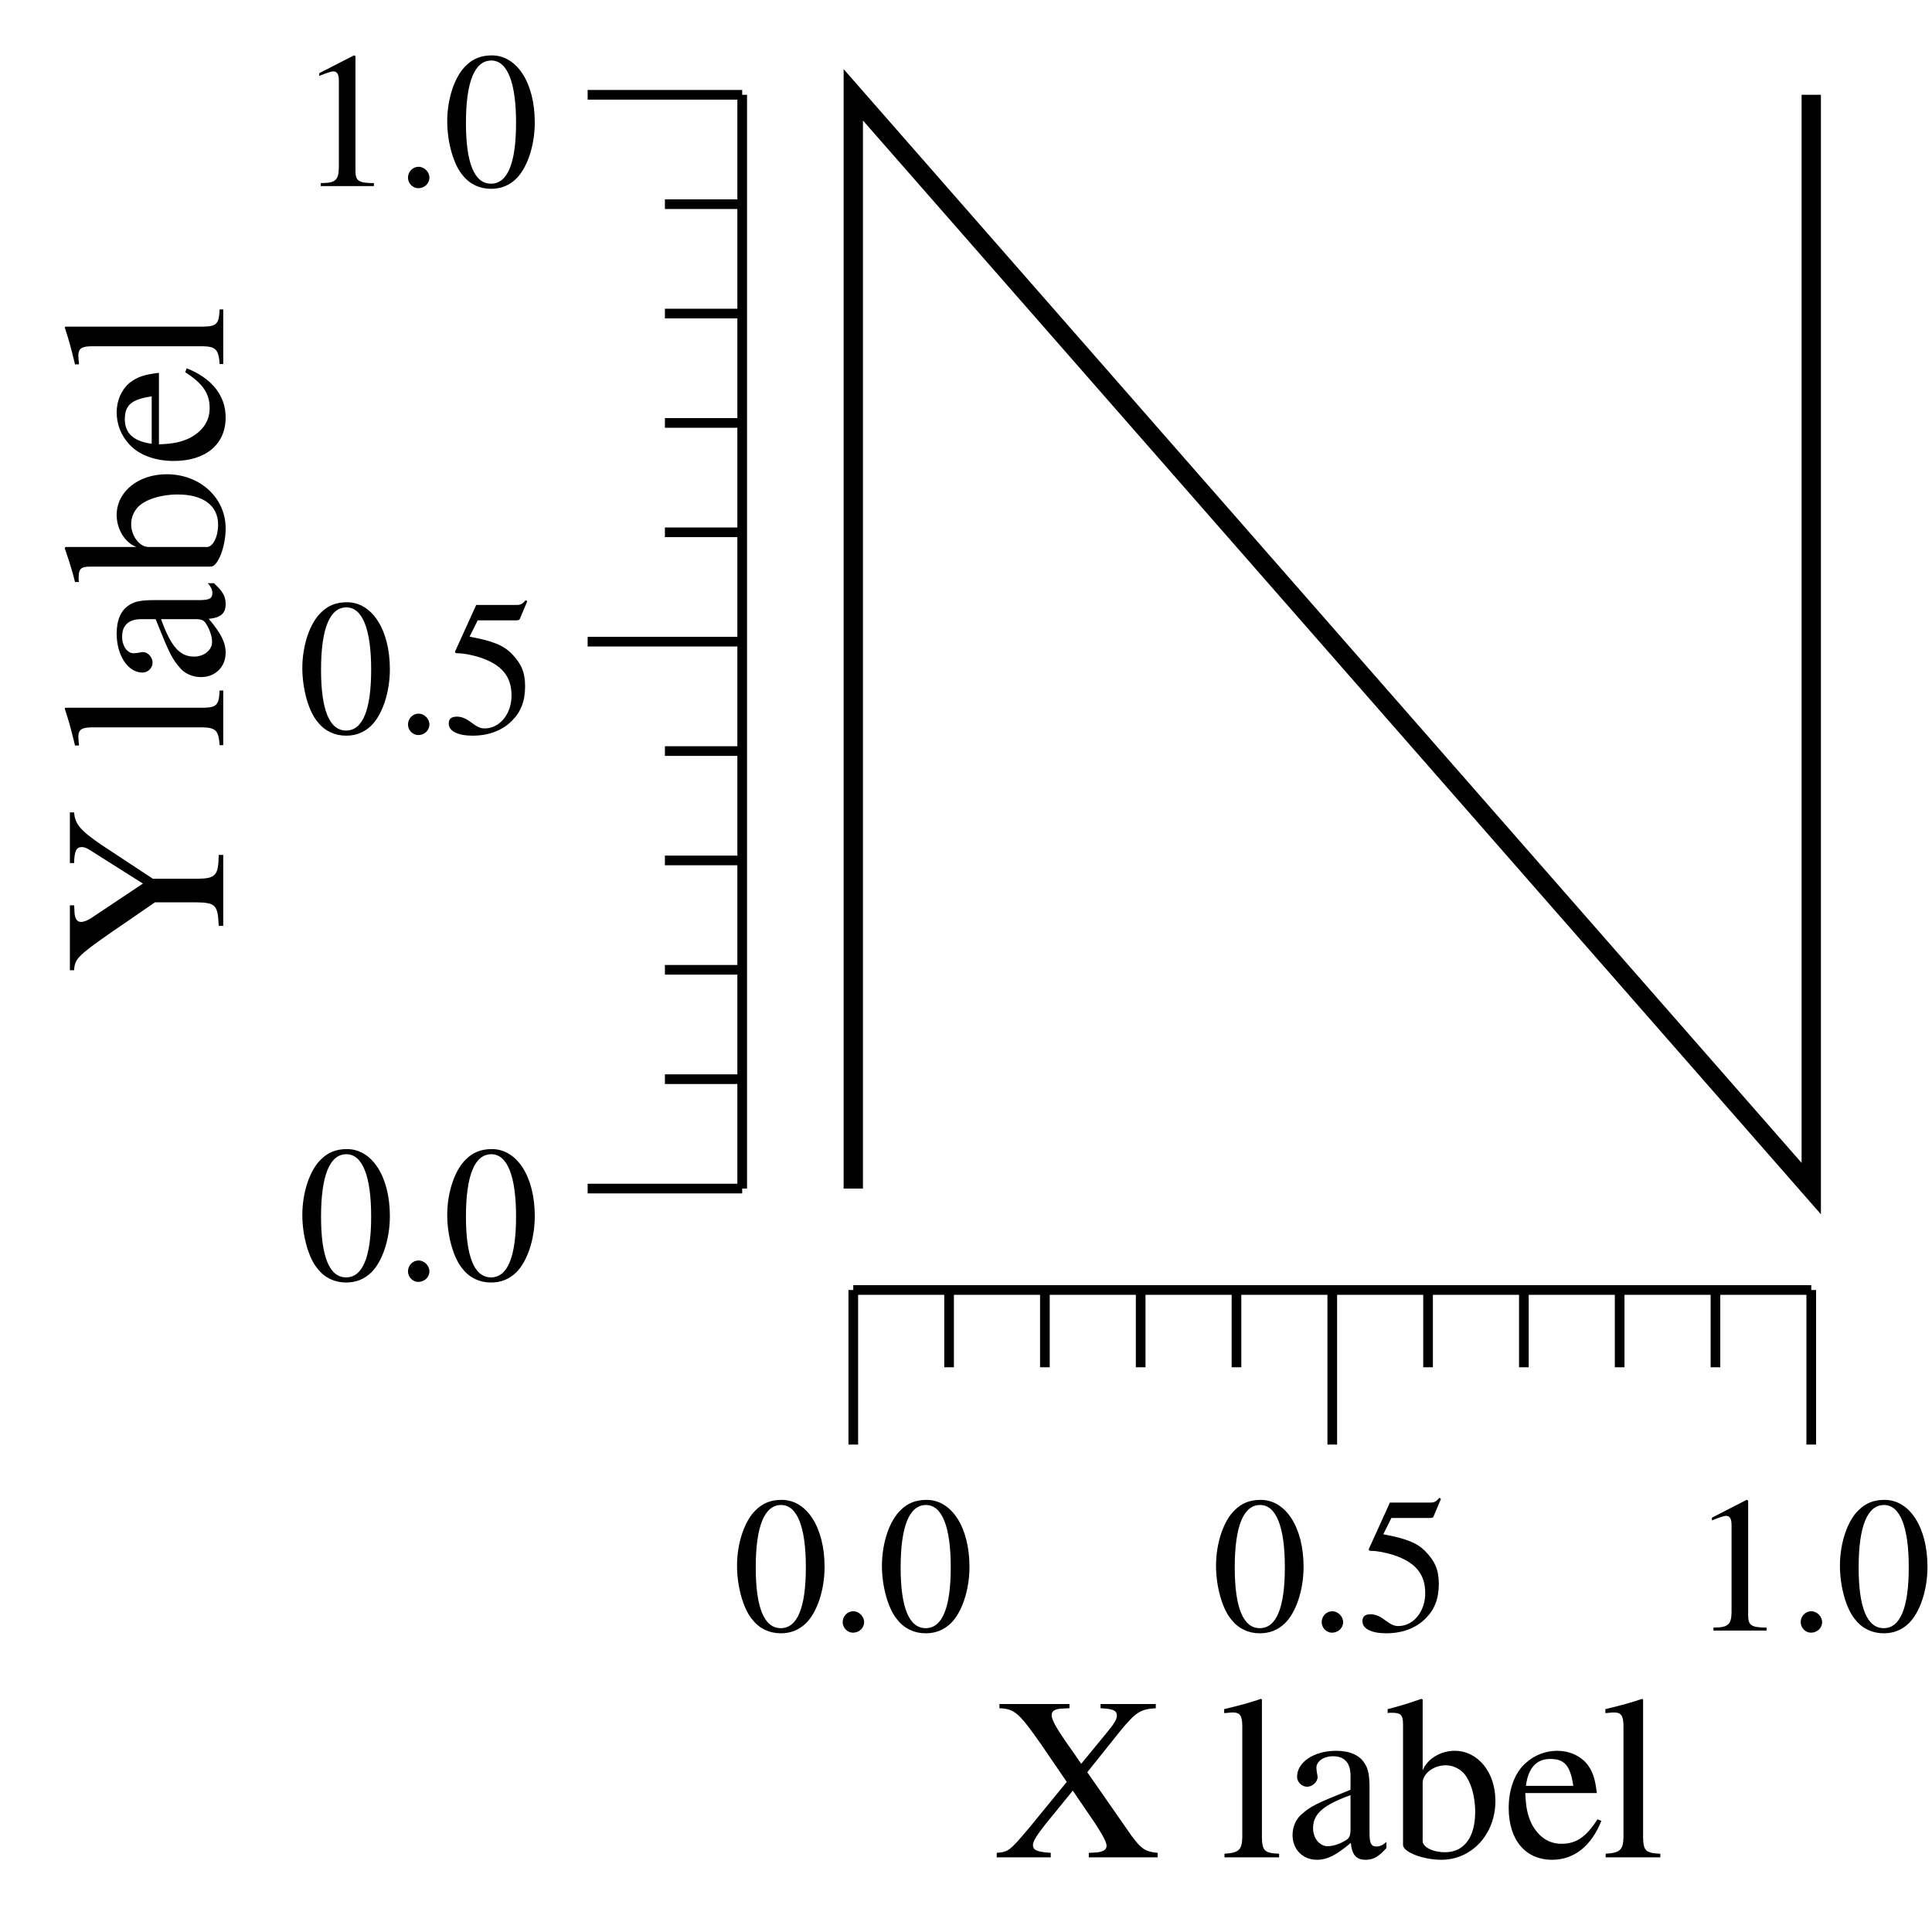
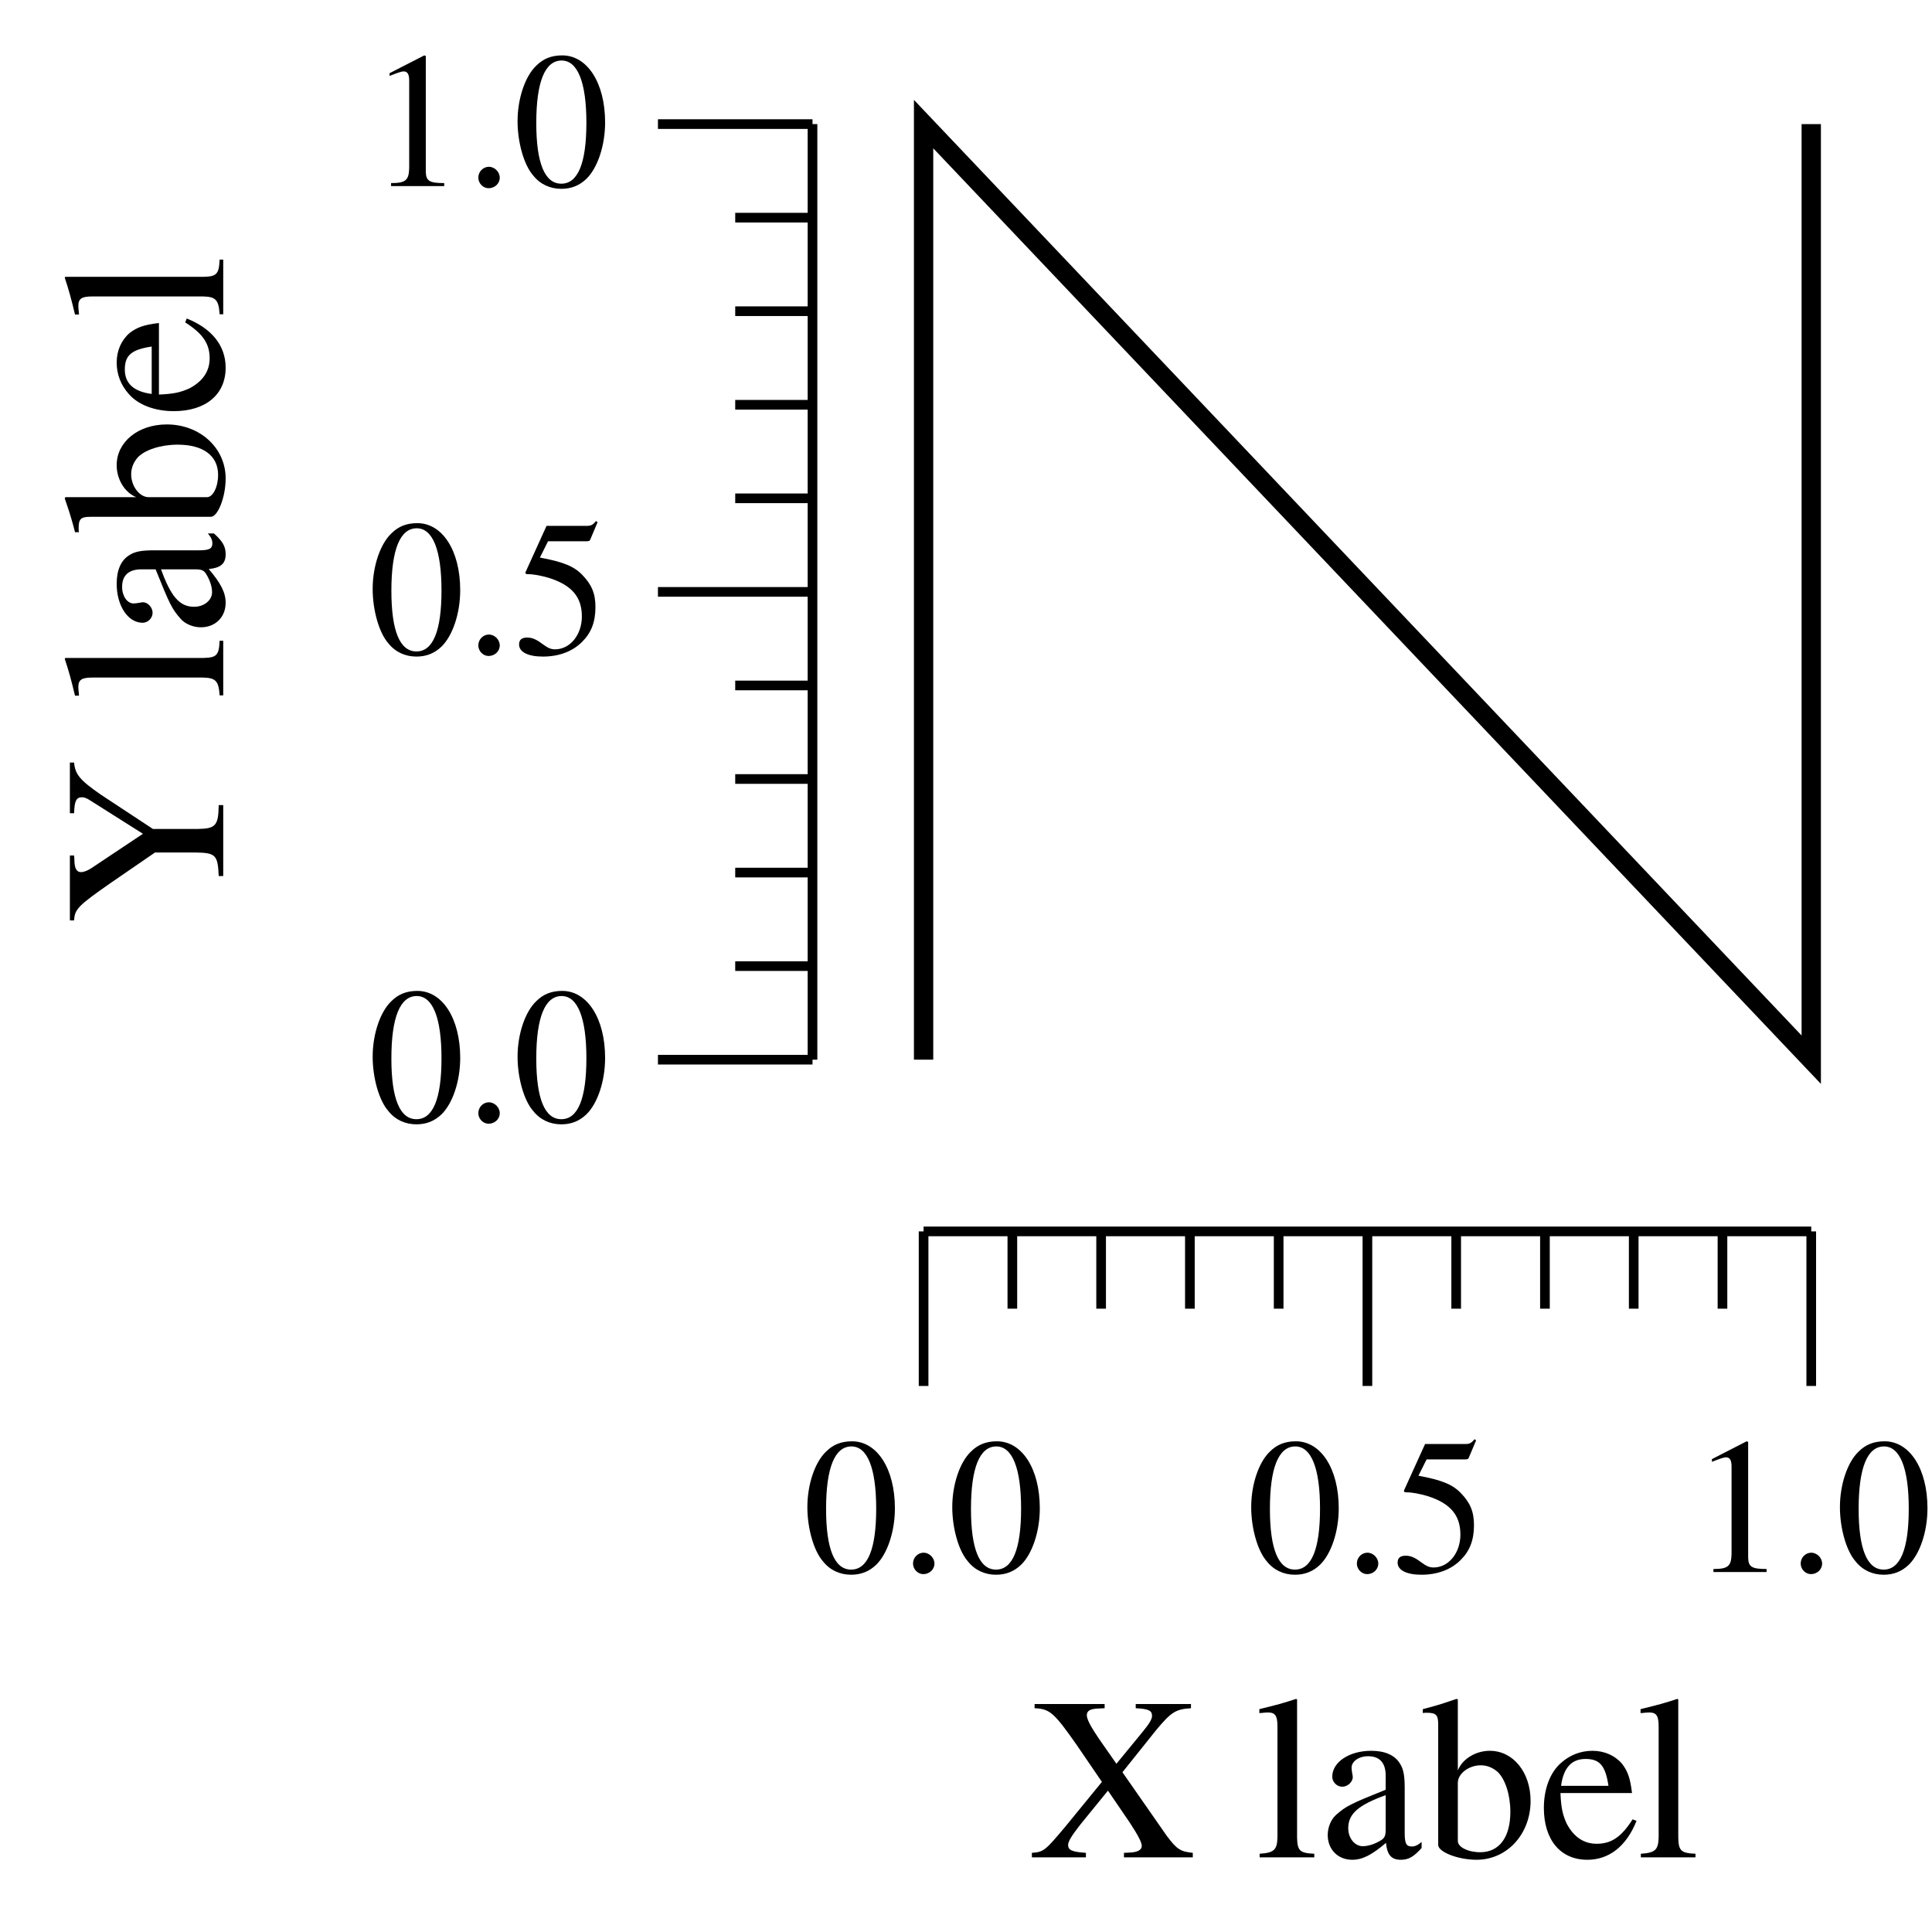
<svg xmlns="http://www.w3.org/2000/svg" width="100pt" height="100pt" viewBox="0 0 100 100">
  <g transform="scale(1, -1) translate(0, -100)">
    <path d="M0,0L100,0L100,100L0,100Z" style="fill:#FFFFFF" />
-     <text x="51.465" y="-3.861" transform="scale(1, -1)" style="font-family:Times;font-weight:normal;font-style:normal;font-size:12px">X label</text>
-     <text x="37.916" y="-15.602" transform="scale(1, -1)" style="font-family:Times;font-weight:normal;font-style:normal;font-size:10px">0.0</text>
-     <text x="62.708" y="-15.602" transform="scale(1, -1)" style="font-family:Times;font-weight:normal;font-style:normal;font-size:10px">0.5</text>
-     <text x="87.5" y="-15.602" transform="scale(1, -1)" style="font-family:Times;font-weight:normal;font-style:normal;font-size:10px">1.0</text>
-     <path d="M44.166,25.23L44.166,33.23" style="fill:none;stroke:#000000;stroke-width:0.5" />
-     <path d="M68.958,25.23L68.958,33.23" style="fill:none;stroke:#000000;stroke-width:0.5" />
-     <path d="M93.75,25.23L93.75,33.23" style="fill:none;stroke:#000000;stroke-width:0.5" />
-     <path d="M49.124,29.23L49.124,33.23" style="fill:none;stroke:#000000;stroke-width:0.5" />
-     <path d="M54.083,29.23L54.083,33.23" style="fill:none;stroke:#000000;stroke-width:0.5" />
-     <path d="M59.041,29.23L59.041,33.23" style="fill:none;stroke:#000000;stroke-width:0.5" />
-     <path d="M64,29.23L64,33.23" style="fill:none;stroke:#000000;stroke-width:0.5" />
-     <path d="M73.916,29.23L73.916,33.23" style="fill:none;stroke:#000000;stroke-width:0.5" />
-     <path d="M78.875,29.23L78.875,33.23" style="fill:none;stroke:#000000;stroke-width:0.5" />
-     <path d="M83.833,29.23L83.833,33.23" style="fill:none;stroke:#000000;stroke-width:0.5" />
-     <path d="M88.792,29.23L88.792,33.23" style="fill:none;stroke:#000000;stroke-width:0.5" />
-     <path d="M44.166,33.23L93.75,33.23" style="fill:none;stroke:#000000;stroke-width:0.5" />
+     <text x="53.284" y="-3.861" transform="scale(1, -1)" style="font-family:Times;font-weight:normal;font-style:normal;font-size:12px">X label</text>
+     <text x="41.555" y="-18.634" transform="scale(1, -1)" style="font-family:Times;font-weight:normal;font-style:normal;font-size:10px">0.0</text>
+     <text x="64.527" y="-18.634" transform="scale(1, -1)" style="font-family:Times;font-weight:normal;font-style:normal;font-size:10px">0.5</text>
+     <text x="87.5" y="-18.634" transform="scale(1, -1)" style="font-family:Times;font-weight:normal;font-style:normal;font-size:10px">1.0</text>
+     <path d="M47.805,28.263L47.805,36.263" style="fill:none;stroke:#000000;stroke-width:0.5" />
+     <path d="M70.777,28.263L70.777,36.263" style="fill:none;stroke:#000000;stroke-width:0.5" />
+     <path d="M93.75,28.263L93.75,36.263" style="fill:none;stroke:#000000;stroke-width:0.5" />
+     <path d="M52.399,32.263L52.399,36.263" style="fill:none;stroke:#000000;stroke-width:0.5" />
+     <path d="M56.994,32.263L56.994,36.263" style="fill:none;stroke:#000000;stroke-width:0.5" />
+     <path d="M61.588,32.263L61.588,36.263" style="fill:none;stroke:#000000;stroke-width:0.5" />
+     <path d="M66.183,32.263L66.183,36.263" style="fill:none;stroke:#000000;stroke-width:0.5" />
+     <path d="M75.372,32.263L75.372,36.263" style="fill:none;stroke:#000000;stroke-width:0.5" />
+     <path d="M79.966,32.263L79.966,36.263" style="fill:none;stroke:#000000;stroke-width:0.5" />
+     <path d="M84.561,32.263L84.561,36.263" style="fill:none;stroke:#000000;stroke-width:0.5" />
+     <path d="M89.155,32.263L89.155,36.263" style="fill:none;stroke:#000000;stroke-width:0.5" />
+     <path d="M47.805,36.263L93.75,36.263" style="fill:none;stroke:#000000;stroke-width:0.5" />
    <g transform="rotate(90)">
-       <text x="49.516" y="11.555" transform="scale(1, -1)" style="font-family:Times;font-weight:normal;font-style:normal;font-size:12px">Y label</text>
+       <text x="52.094" y="11.555" transform="scale(1, -1)" style="font-family:Times;font-weight:normal;font-style:normal;font-size:12px">Y label</text>
    </g>
-     <text x="15.416" y="-33.759" transform="scale(1, -1)" style="font-family:Times;font-weight:normal;font-style:normal;font-size:10px">0.0</text>
-     <text x="15.416" y="-62.065" transform="scale(1, -1)" style="font-family:Times;font-weight:normal;font-style:normal;font-size:10px">0.5</text>
-     <text x="15.416" y="-90.371" transform="scale(1, -1)" style="font-family:Times;font-weight:normal;font-style:normal;font-size:10px">1.0</text>
-     <path d="M30.416,38.48L38.416,38.48" style="fill:none;stroke:#000000;stroke-width:0.5" />
-     <path d="M30.416,66.787L38.416,66.787" style="fill:none;stroke:#000000;stroke-width:0.5" />
-     <path d="M30.416,95.093L38.416,95.093" style="fill:none;stroke:#000000;stroke-width:0.5" />
-     <path d="M34.416,44.142L38.416,44.142" style="fill:none;stroke:#000000;stroke-width:0.5" />
-     <path d="M34.416,49.803L38.416,49.803" style="fill:none;stroke:#000000;stroke-width:0.5" />
-     <path d="M34.416,55.464L38.416,55.464" style="fill:none;stroke:#000000;stroke-width:0.5" />
-     <path d="M34.416,61.125L38.416,61.125" style="fill:none;stroke:#000000;stroke-width:0.5" />
-     <path d="M34.416,72.448L38.416,72.448" style="fill:none;stroke:#000000;stroke-width:0.5" />
-     <path d="M34.416,78.109L38.416,78.109" style="fill:none;stroke:#000000;stroke-width:0.5" />
-     <path d="M34.416,83.77L38.416,83.77" style="fill:none;stroke:#000000;stroke-width:0.5" />
-     <path d="M34.416,89.432L38.416,89.432" style="fill:none;stroke:#000000;stroke-width:0.5" />
-     <path d="M38.416,38.48L38.416,95.093" style="fill:none;stroke:#000000;stroke-width:0.5" />
-     <path d="M44.166,38.48L44.166,95.093L93.75,38.48L93.75,95.093" style="fill:none;stroke:#000000" />
+     <text x="19.055" y="-41.946" transform="scale(1, -1)" style="font-family:Times;font-weight:normal;font-style:normal;font-size:10px">0.0</text>
+     <text x="19.055" y="-66.158" transform="scale(1, -1)" style="font-family:Times;font-weight:normal;font-style:normal;font-size:10px">0.5</text>
+     <text x="19.055" y="-90.371" transform="scale(1, -1)" style="font-family:Times;font-weight:normal;font-style:normal;font-size:10px">1.0</text>
+     <path d="M34.055,45.151L42.055,45.151" style="fill:none;stroke:#000000;stroke-width:0.5" />
+     <path d="M34.055,69.364L42.055,69.364" style="fill:none;stroke:#000000;stroke-width:0.5" />
+     <path d="M34.055,93.577L42.055,93.577" style="fill:none;stroke:#000000;stroke-width:0.5" />
+     <path d="M38.055,49.994L42.055,49.994" style="fill:none;stroke:#000000;stroke-width:0.5" />
+     <path d="M38.055,54.836L42.055,54.836" style="fill:none;stroke:#000000;stroke-width:0.5" />
+     <path d="M38.055,59.679L42.055,59.679" style="fill:none;stroke:#000000;stroke-width:0.5" />
+     <path d="M38.055,64.521L42.055,64.521" style="fill:none;stroke:#000000;stroke-width:0.5" />
+     <path d="M38.055,74.207L42.055,74.207" style="fill:none;stroke:#000000;stroke-width:0.5" />
+     <path d="M38.055,79.049L42.055,79.049" style="fill:none;stroke:#000000;stroke-width:0.5" />
+     <path d="M38.055,83.892L42.055,83.892" style="fill:none;stroke:#000000;stroke-width:0.5" />
+     <path d="M38.055,88.734L42.055,88.734" style="fill:none;stroke:#000000;stroke-width:0.5" />
+     <path d="M42.055,45.151L42.055,93.577" style="fill:none;stroke:#000000;stroke-width:0.5" />
+     <path d="M47.805,45.151L47.805,93.577L93.75,45.151L93.75,93.577" style="fill:none;stroke:#000000" />
  </g>
</svg>
